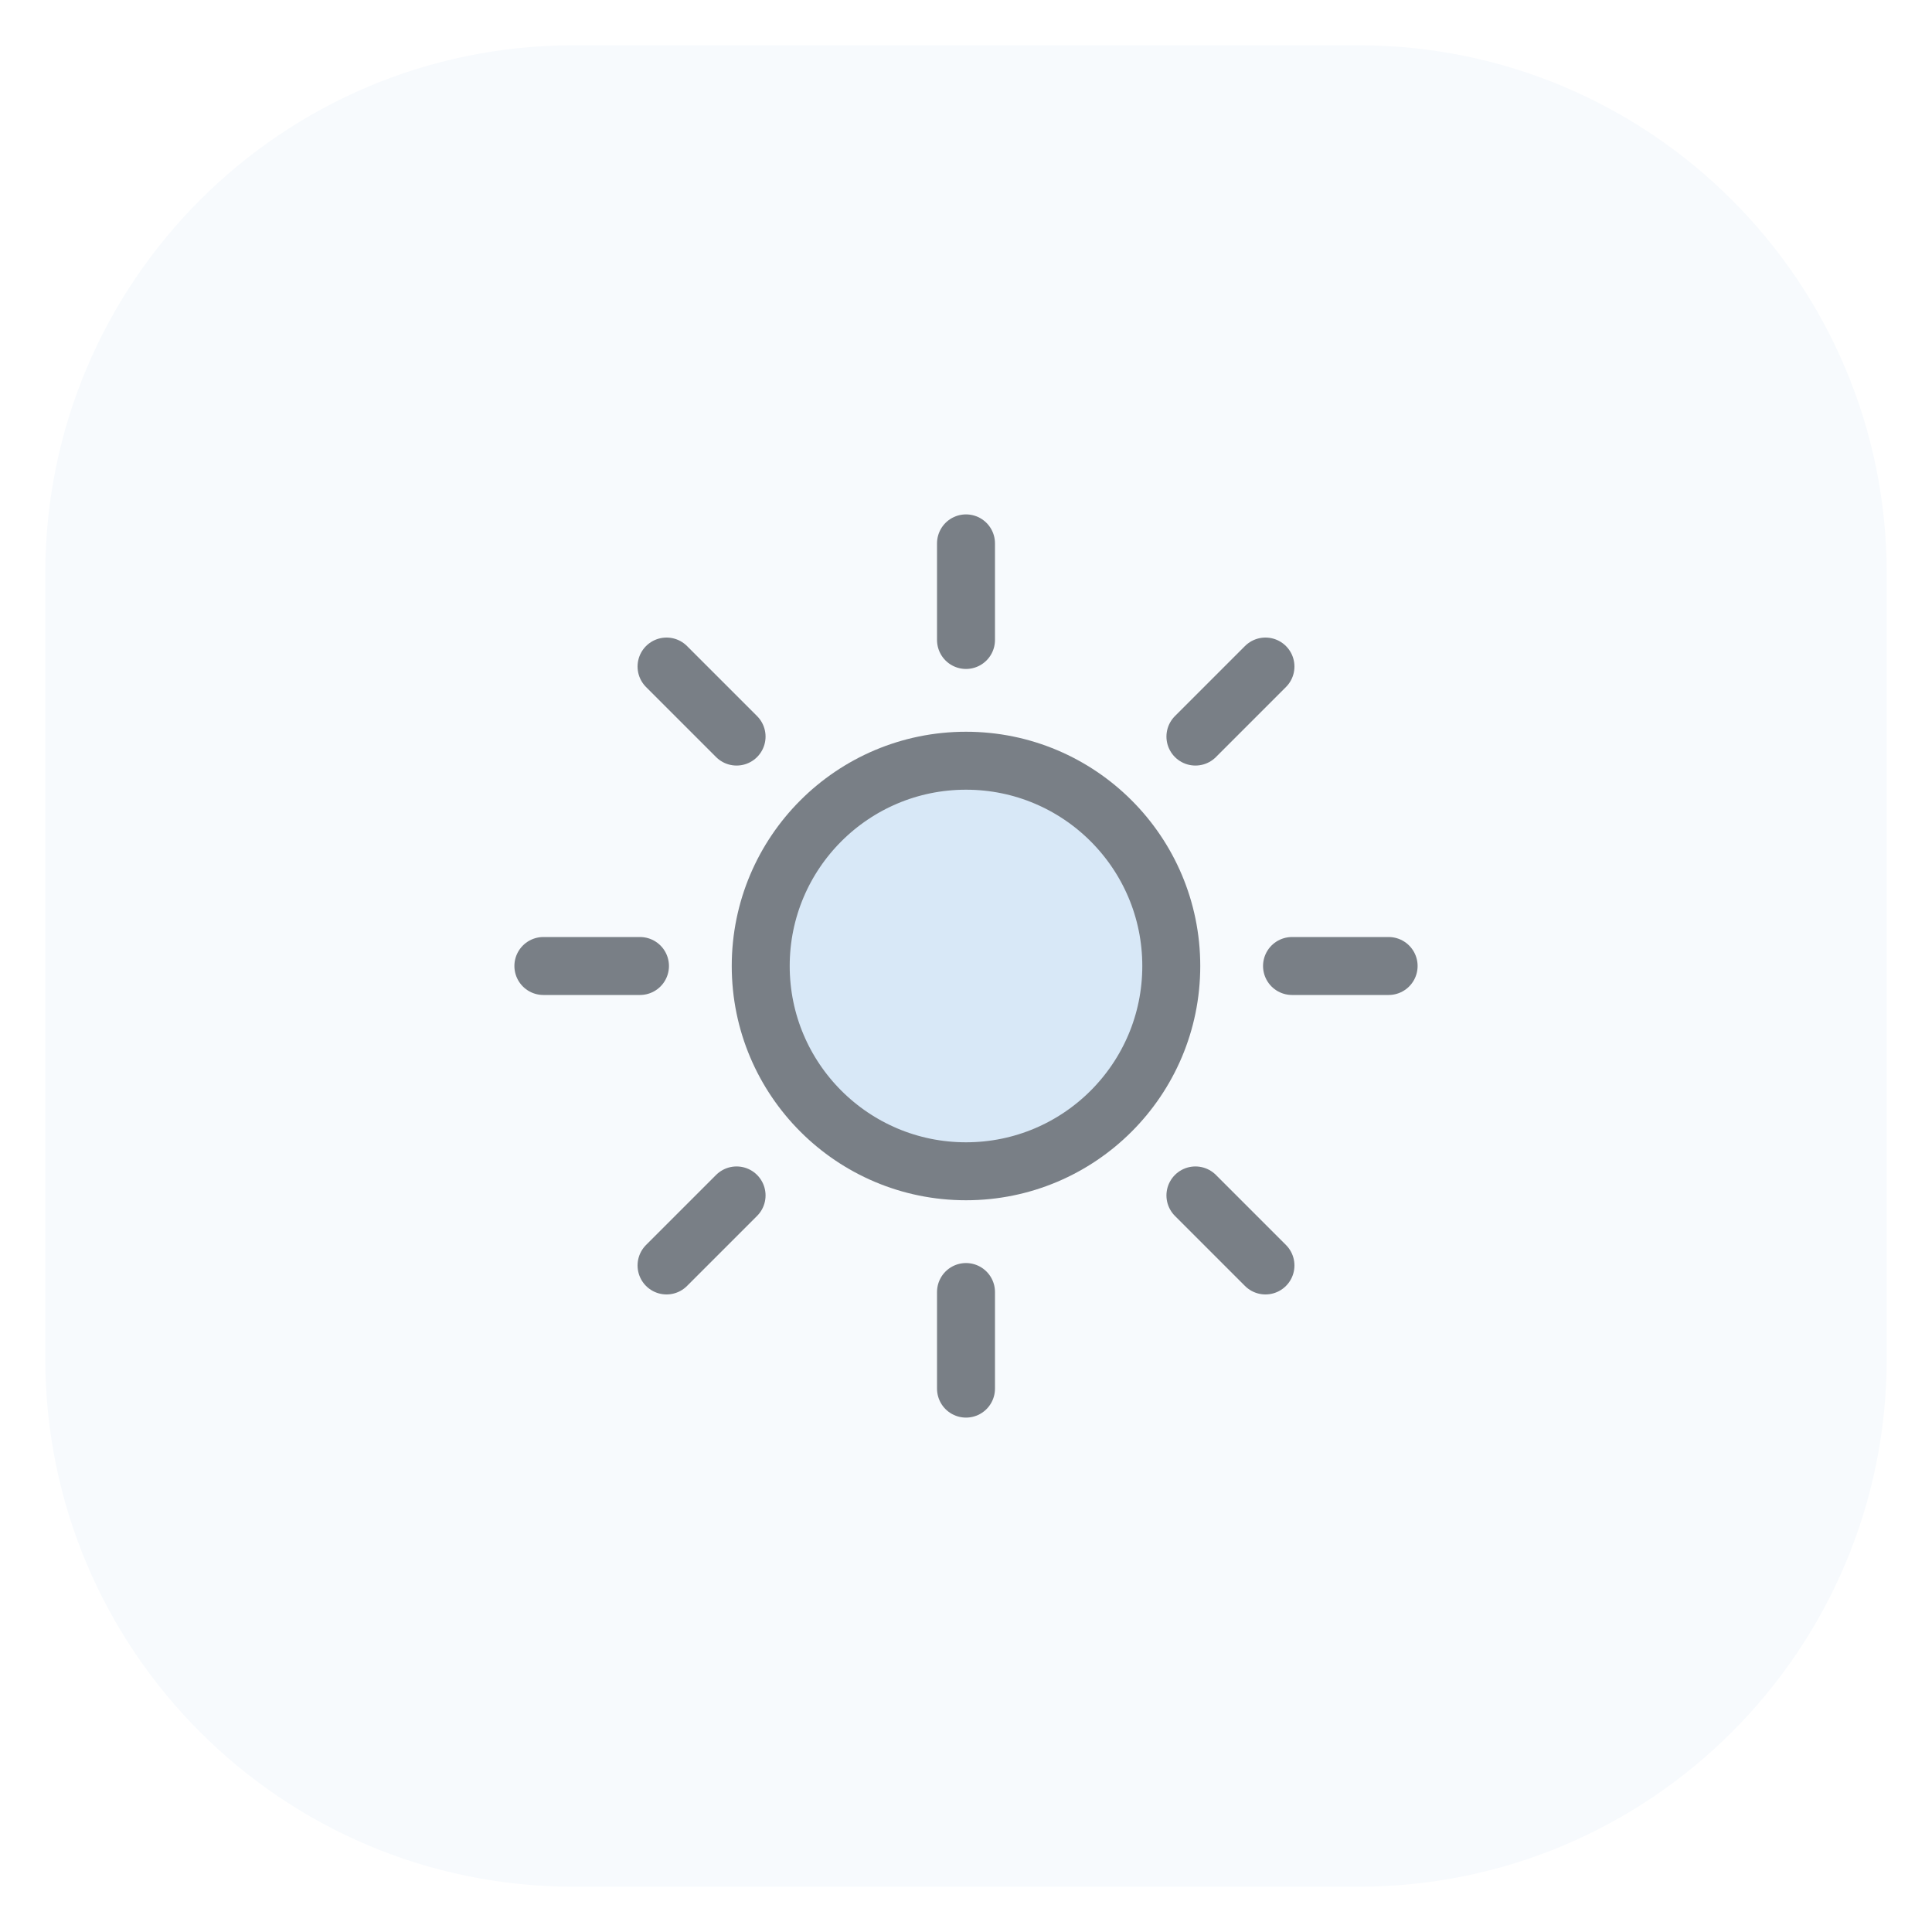
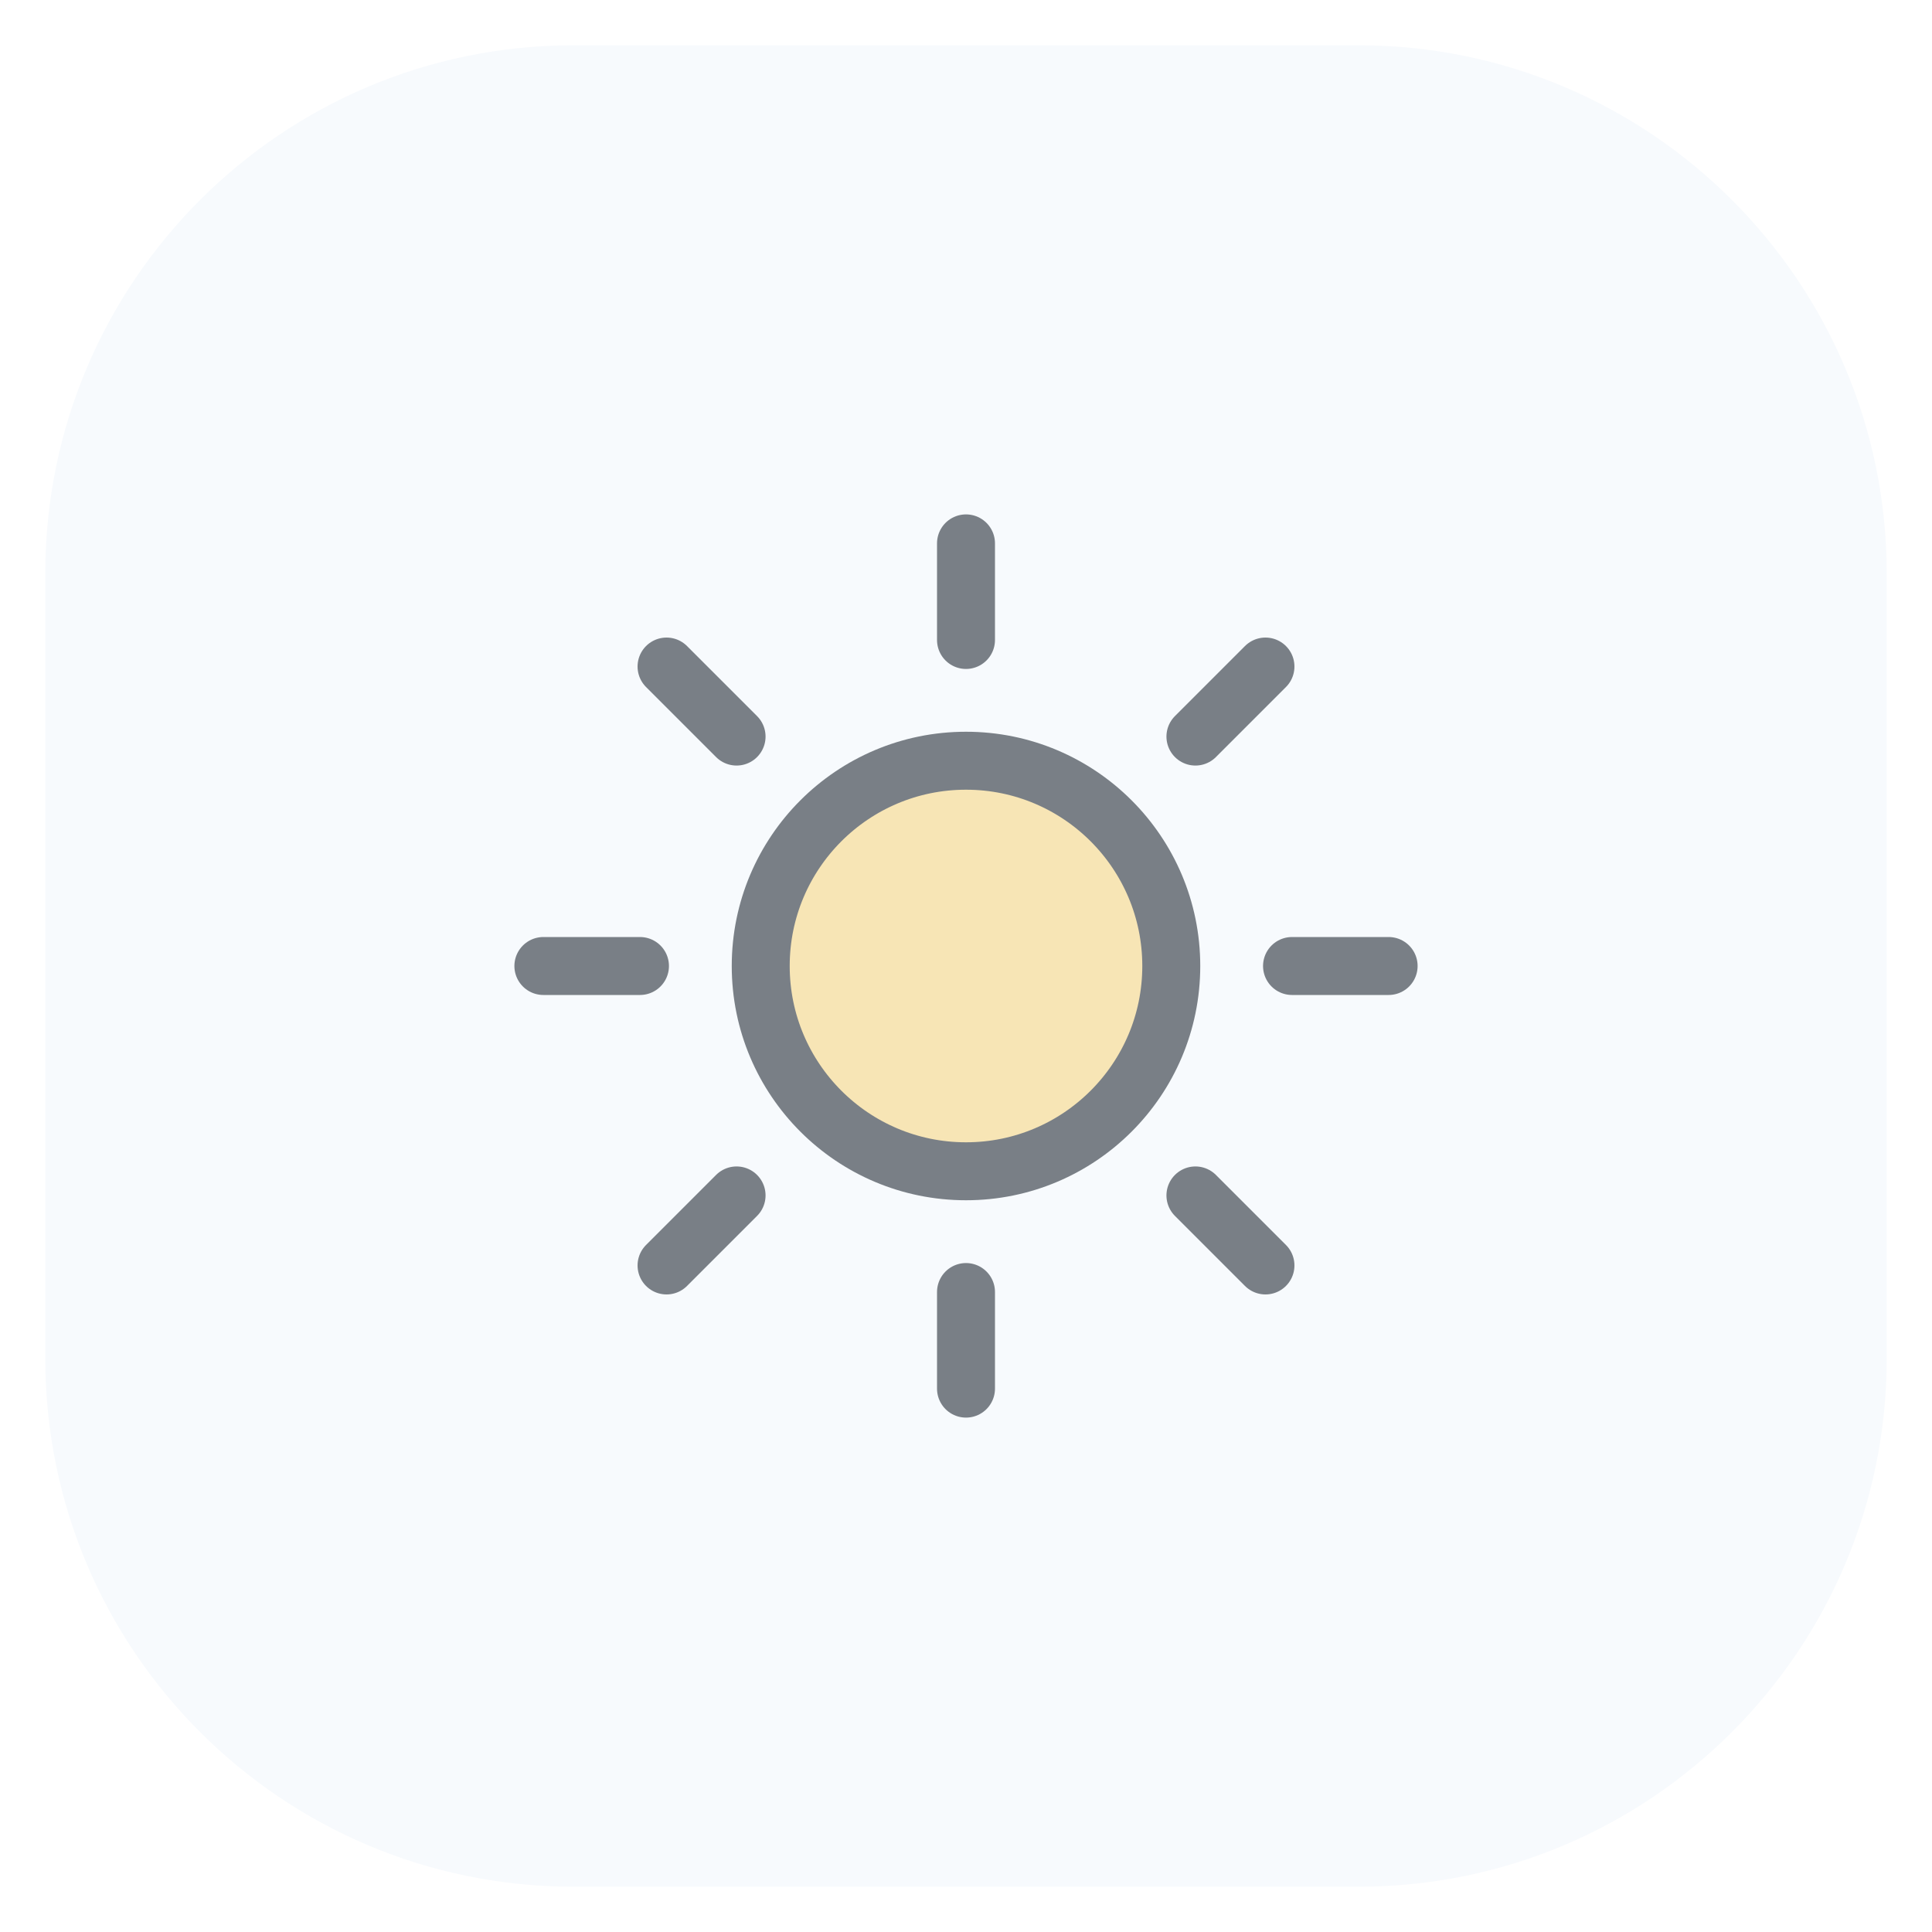
<svg xmlns="http://www.w3.org/2000/svg" viewBox="0 0 64 64" width="64" height="64">
  <rect x="1.5" y="1.5" width="61" height="61" rx="17.5" fill="#f7fafd" />
  <g transform="translate(6.4 6.4) scale(0.8)" fill="none" stroke="#797f86" stroke-width="2.4" stroke-linecap="round" stroke-linejoin="round">
-     <circle cx="32" cy="32" r="8.5" fill="#d8e8f7" />
+     <circle cx="32" cy="32" r="8.5" fill="#f7e5b5" />
    <path d="M32 14.5 V18.5 M32 45.5 V49.5 M14.5 32 H18.5 M45.5 32 H49.5 M19.6 19.6 L22.5 22.5 M41.5 41.5 L44.4 44.4 M19.6 44.4 L22.5 41.5 M41.5 22.5 L44.4 19.6" />
  </g>
</svg>
